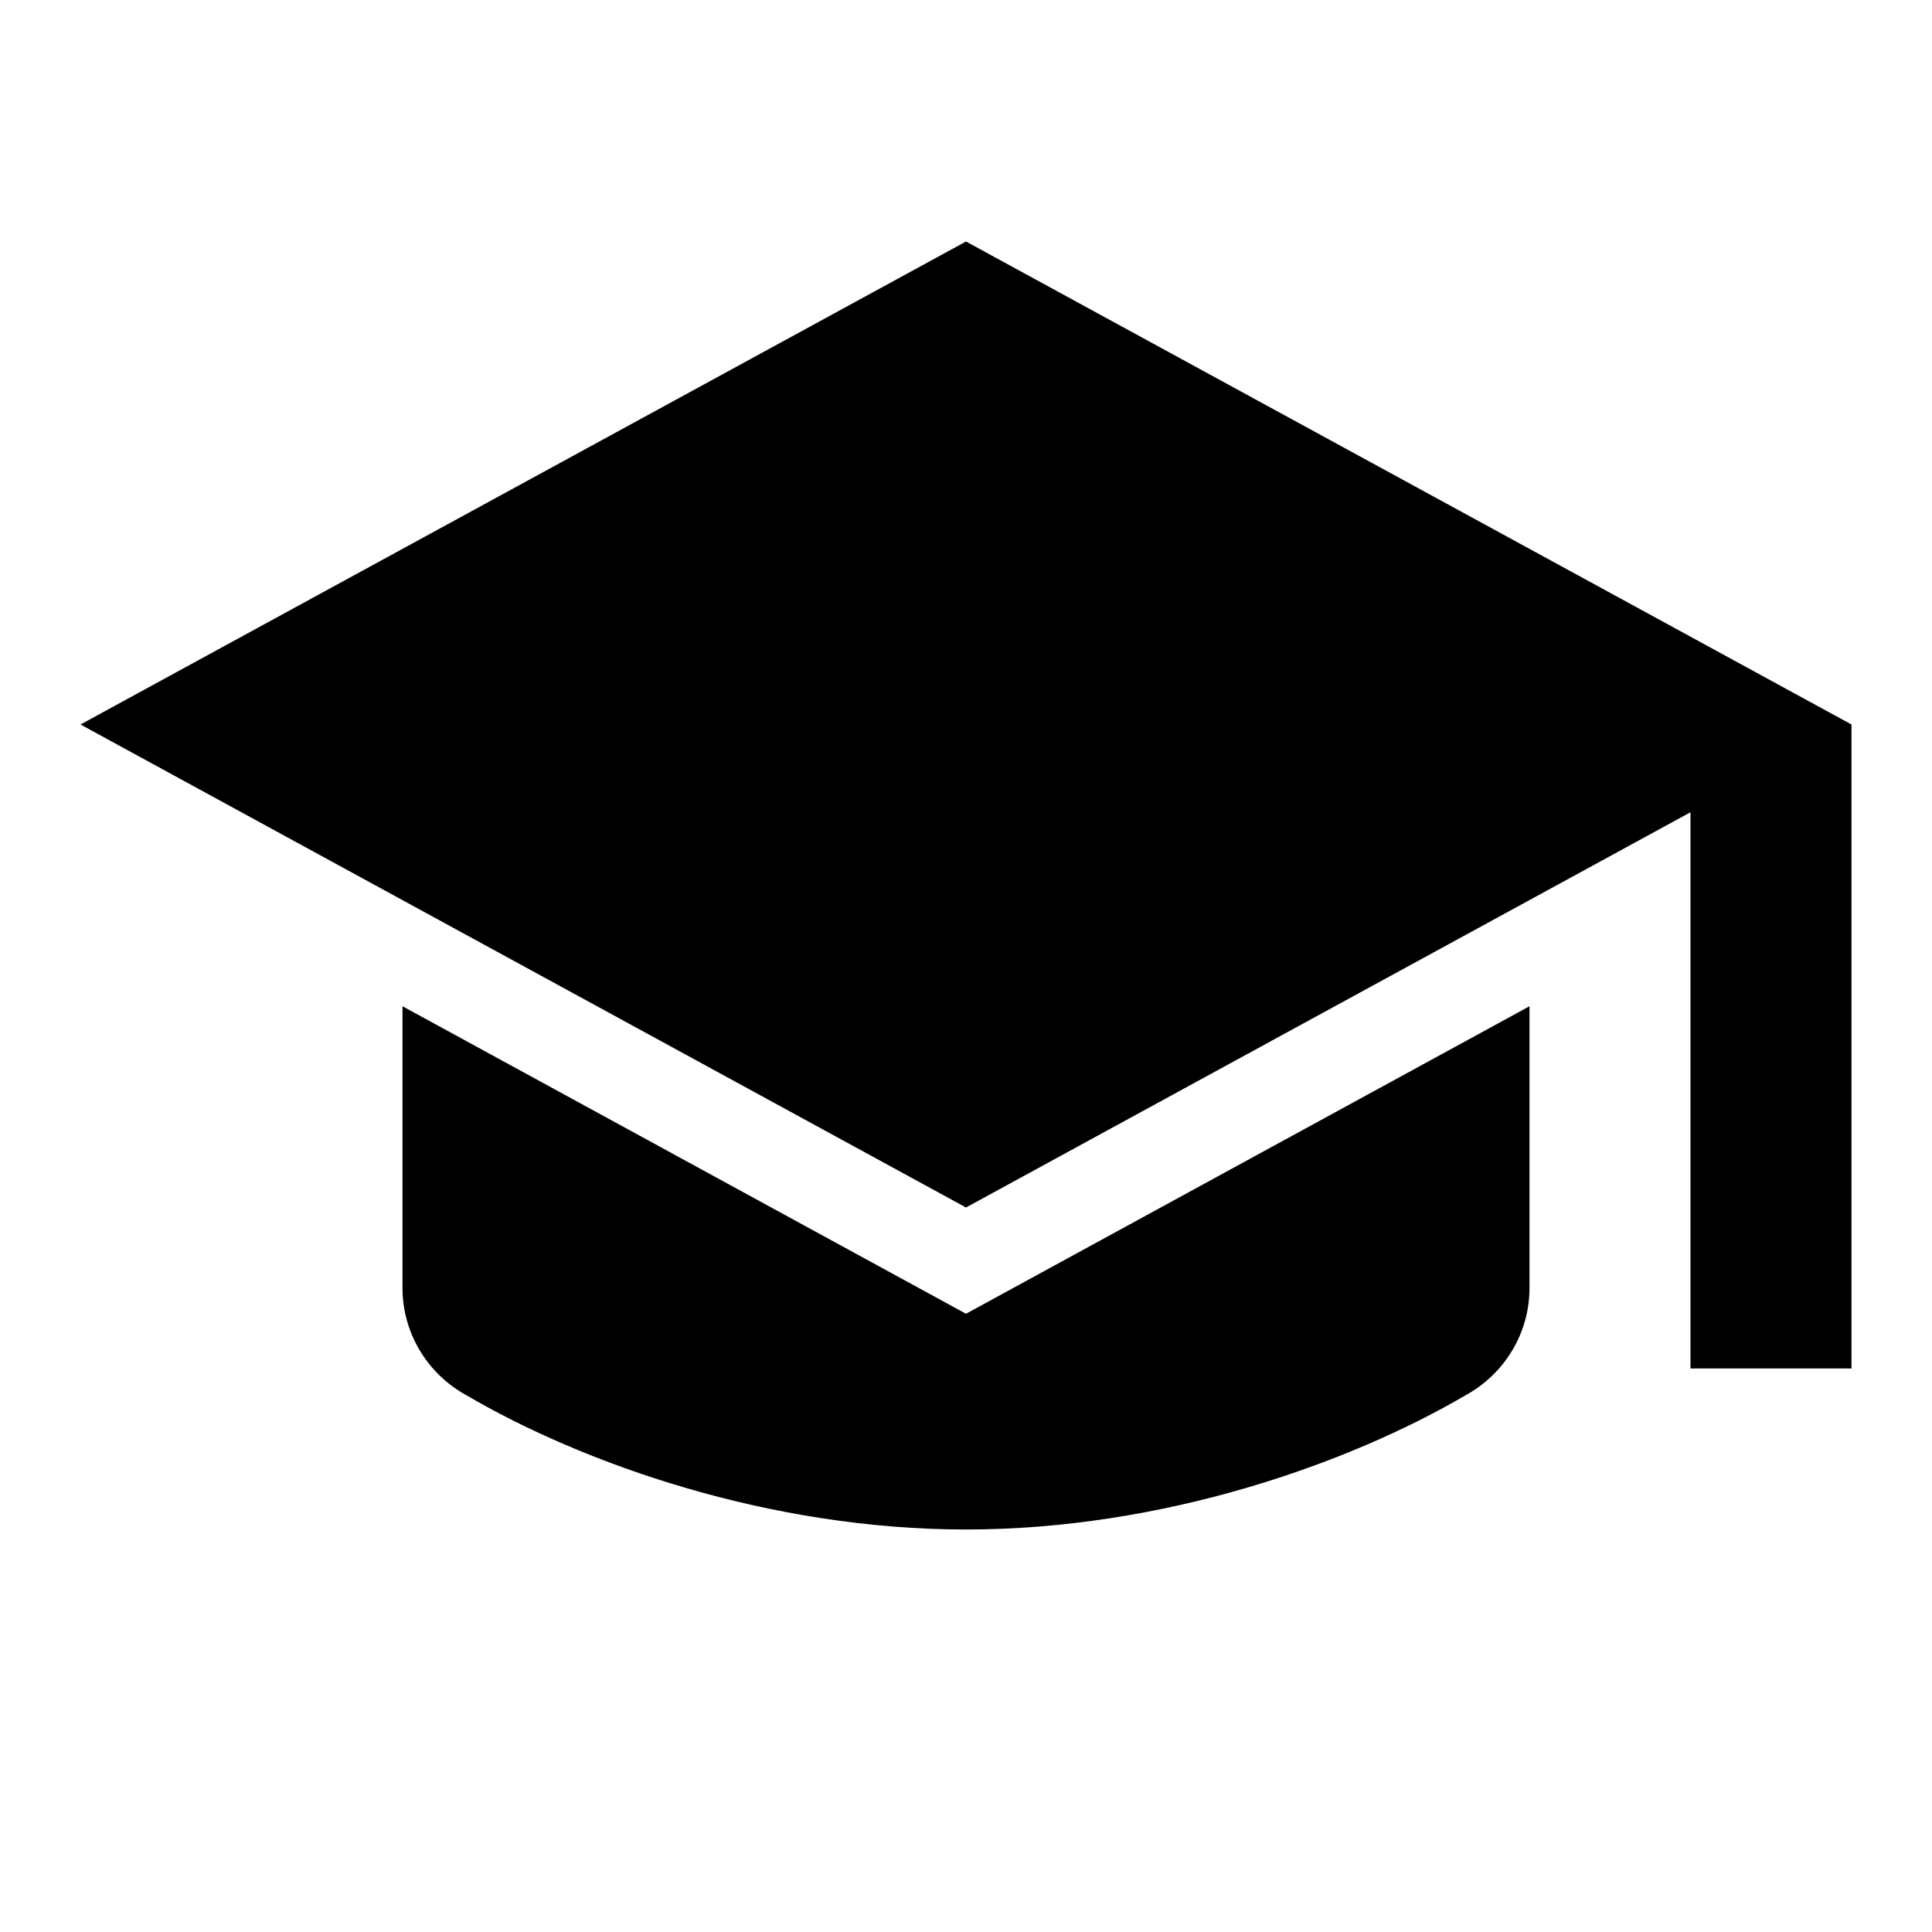
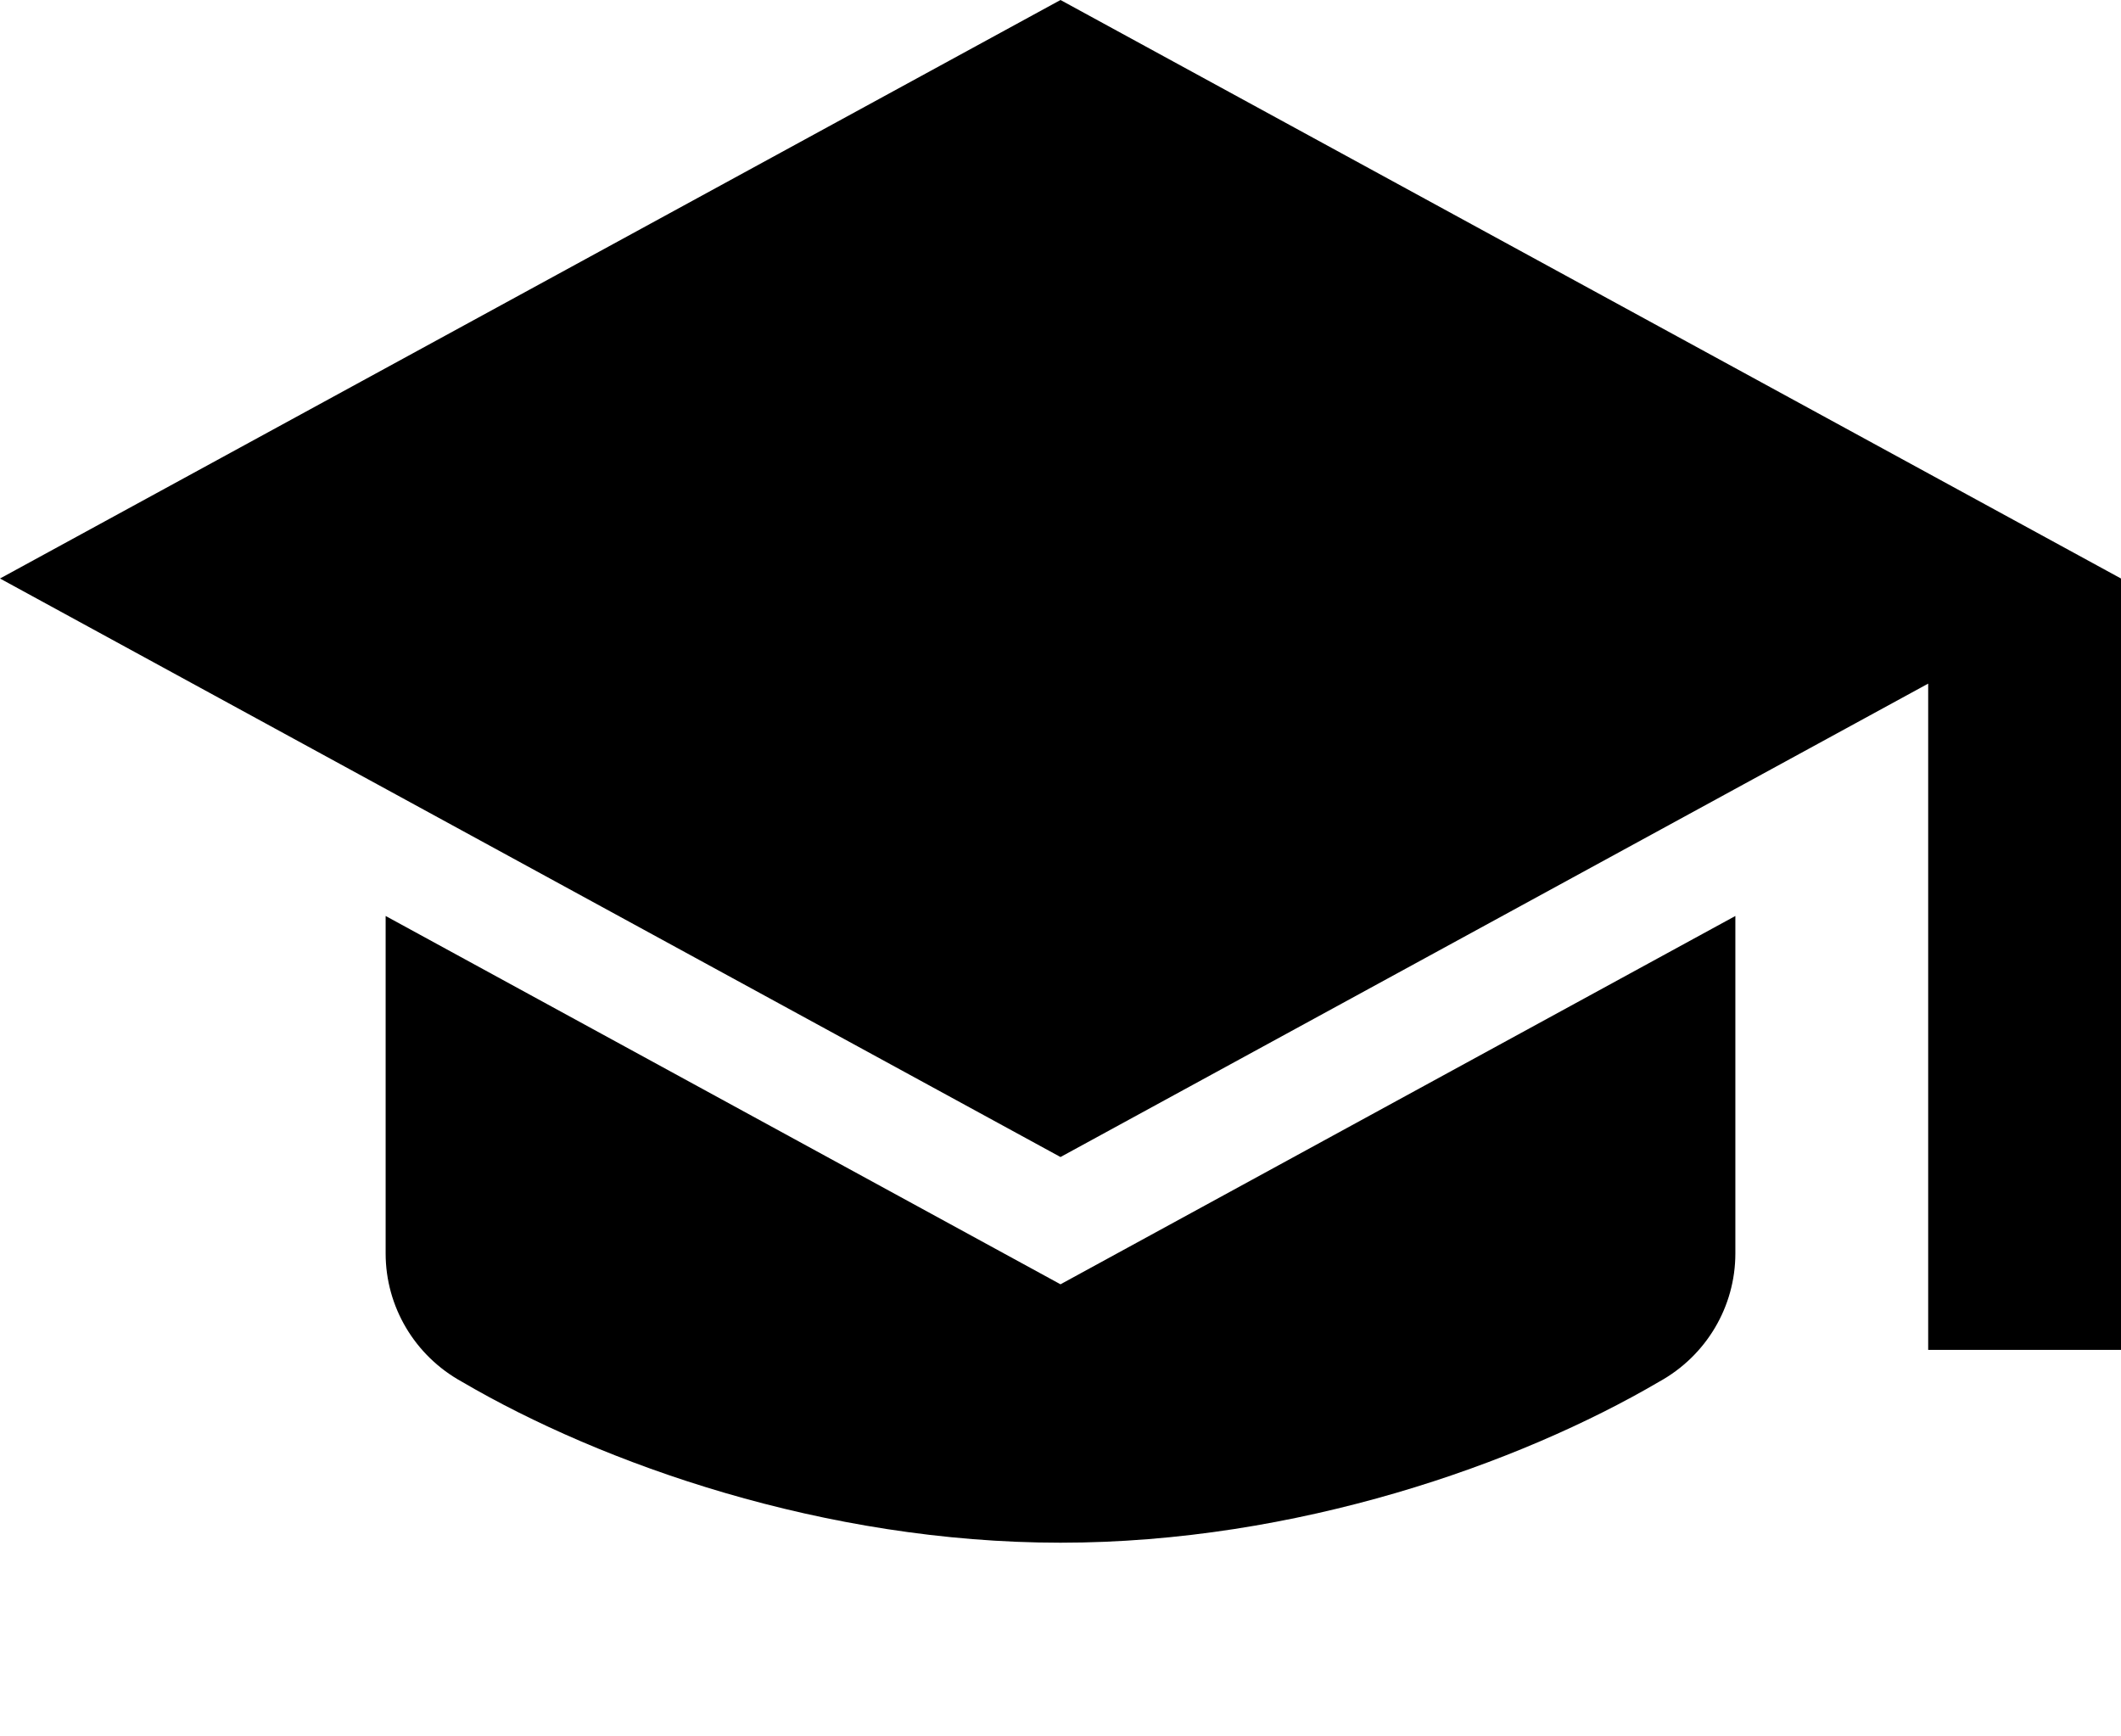
- <svg xmlns="http://www.w3.org/2000/svg" viewBox="0 0 24 24" fill="currentColor">
-   <path d="M12 3L1 9l11 6 9-4.91V17h2V9L12 3z" />
+ <svg xmlns="http://www.w3.org/2000/svg" viewBox="1 3 22 18" fill="currentColor" aria-hidden="true">
+   <path d="M12 3 1 9l11 6 9-4.91V17h2V9L12 3z" />
  <path d="M5 12.5V16c0 .55.3 1.06.79 1.33C7.24 18.18 9.55 19 12 19s4.76-.82 6.21-1.67c.49-.27.79-.78.79-1.33v-3.5l-7 3.82-7-3.82z" />
</svg>
